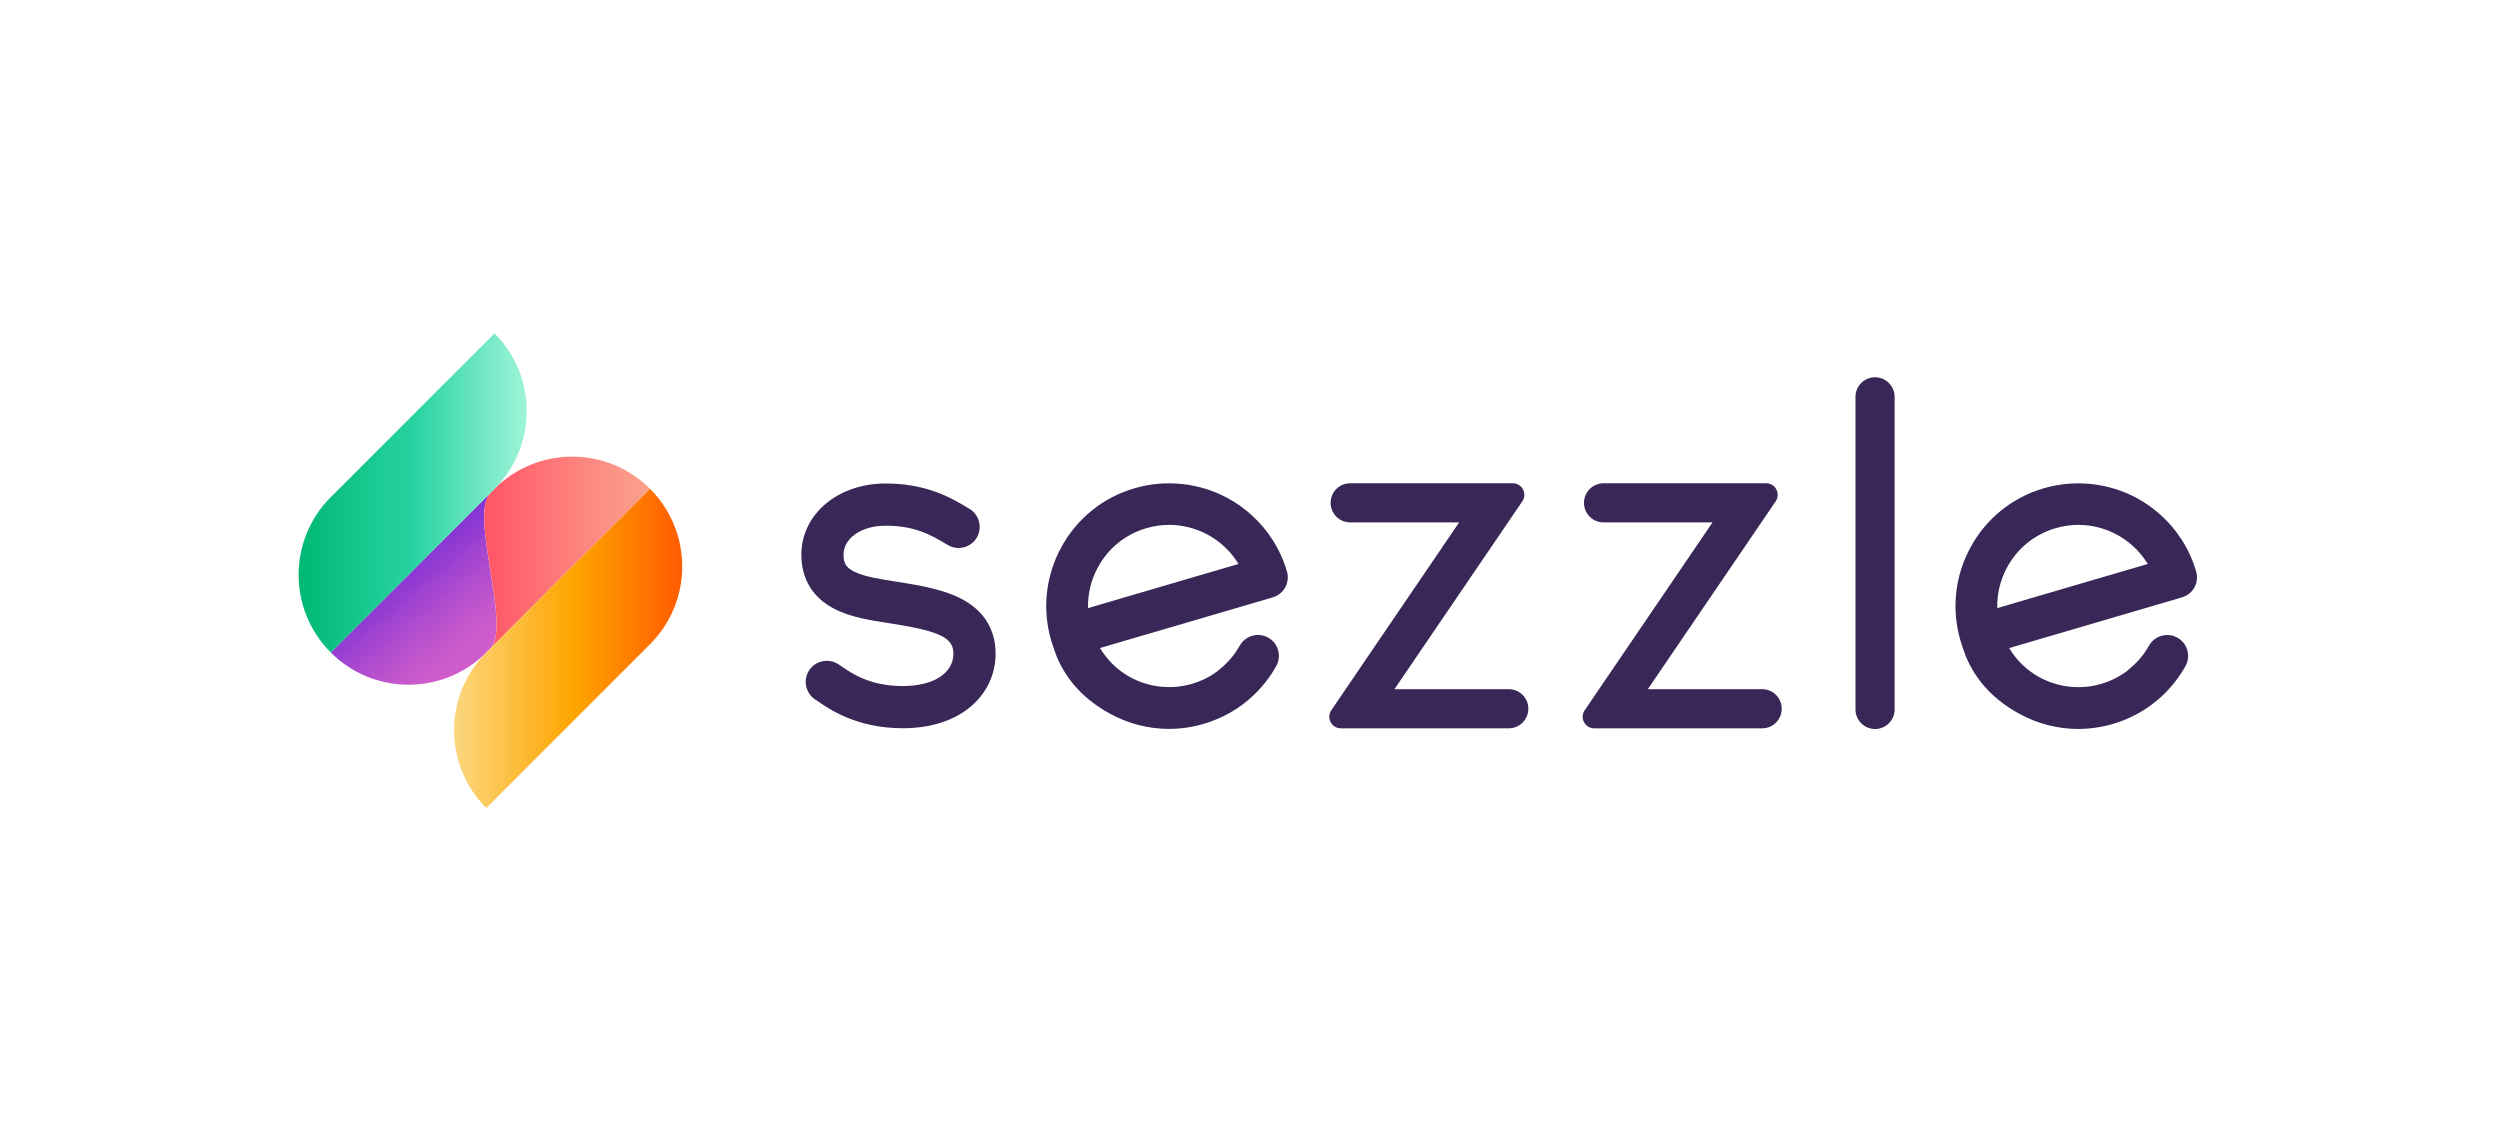
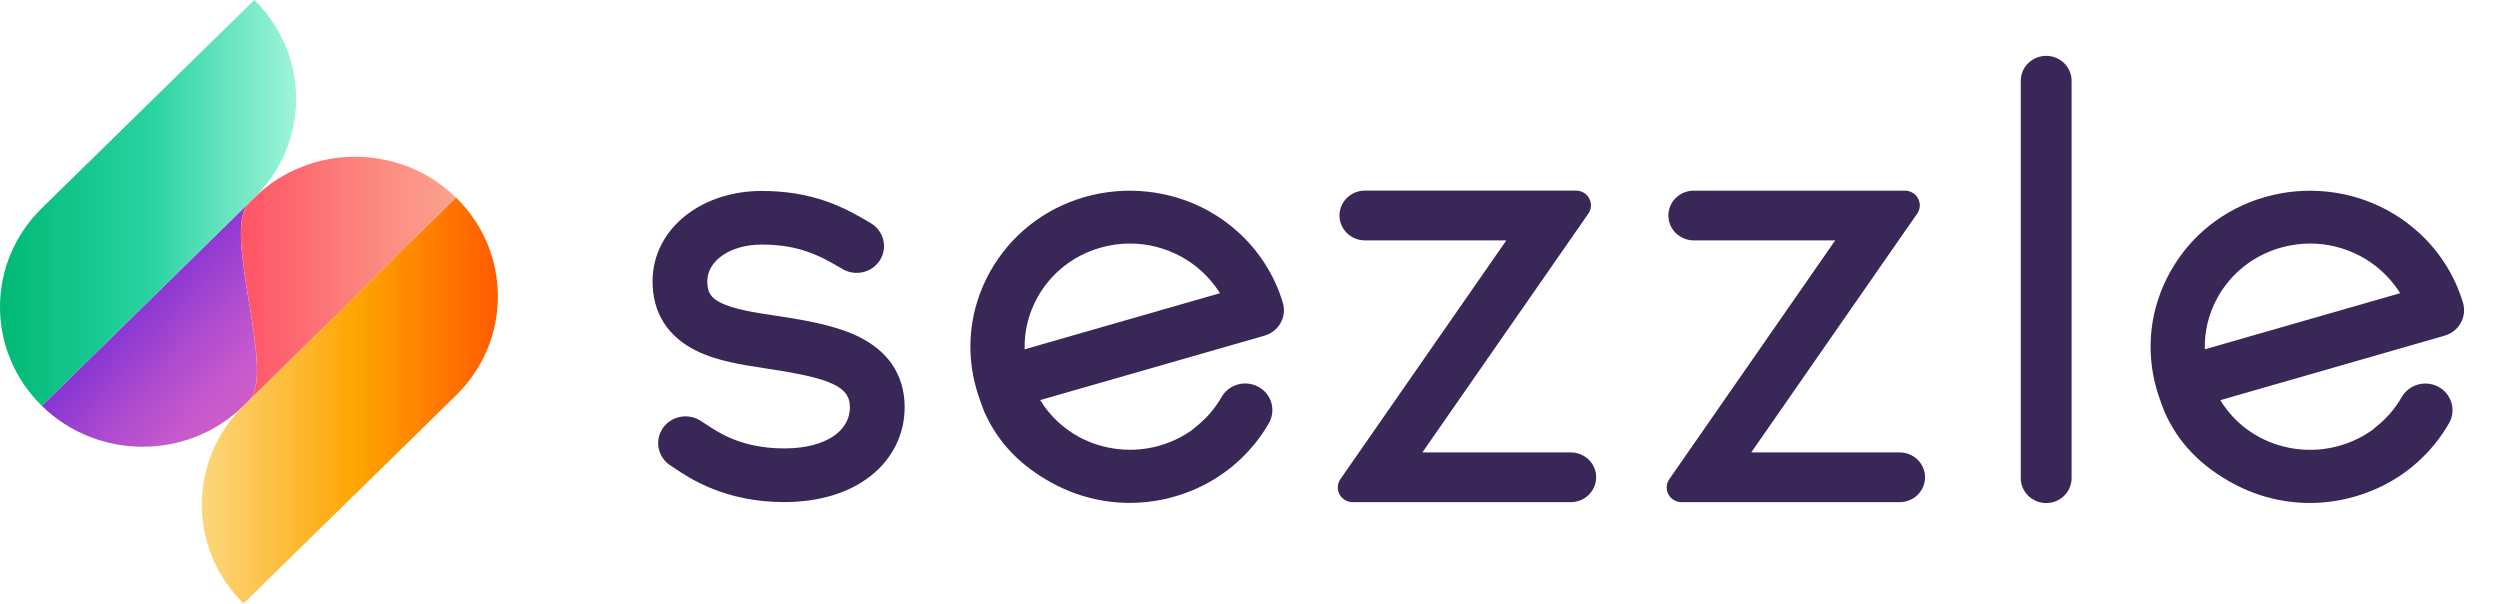
- <svg xmlns="http://www.w3.org/2000/svg" width="360px" height="165px" viewBox="0 0 360 165" version="1.1">
+ <svg xmlns="http://www.w3.org/2000/svg" width="58" height="14" viewBox="0 0 58 14" fill="none">
+   <path d="M0.97 9.415C2.262 10.681 4.358 10.681 5.651 9.415L5.775 9.293C6.421 8.661 5.128 5.341 5.775 4.708L0.97 9.415Z" fill="url(#paint0_linear_366_310)" />
+   <path d="M5.899 4.586L5.776 4.707C5.129 5.34 6.422 8.66 5.776 9.293L10.581 4.586C9.934 3.953 9.087 3.637 8.24 3.637C7.393 3.636 6.545 3.953 5.899 4.586Z" fill="url(#paint1_linear_366_310)" />
+   <path d="M0.97 4.829C-0.323 6.096 -0.323 8.148 0.97 9.415L5.9 4.585C7.193 3.319 7.193 1.266 5.9 0L0.97 4.829Z" fill="url(#paint2_linear_366_310)" />
+   <path d="M5.651 9.415C4.358 10.681 4.358 12.734 5.651 14L10.581 9.171C11.874 7.904 11.874 5.852 10.581 4.585L5.651 9.415Z" fill="url(#paint3_linear_366_310)" />
+   <path fill-rule="evenodd" clip-rule="evenodd" d="M29.32 6.078C29.514 6.372 29.663 6.691 29.762 7.025C29.859 7.35 29.668 7.692 29.337 7.787L24.132 9.282C24.355 9.646 24.668 9.942 25.042 10.142C25.61 10.445 26.283 10.516 26.901 10.339C27.183 10.257 27.444 10.131 27.674 9.963C27.685 9.95 27.706 9.932 27.727 9.915C27.978 9.721 28.184 9.484 28.34 9.212C28.451 9.017 28.661 8.896 28.89 8.896C28.997 8.896 29.103 8.924 29.197 8.975C29.5 9.141 29.609 9.518 29.439 9.815C29.344 9.982 29.234 10.143 29.113 10.293L29.082 10.329C28.606 10.903 27.976 11.312 27.253 11.519C26.912 11.618 26.56 11.667 26.207 11.667C25.594 11.667 24.983 11.514 24.441 11.223C23.672 10.812 23.145 10.261 22.83 9.54C22.828 9.535 22.727 9.272 22.664 9.065L22.661 9.056C22.387 8.13 22.496 7.155 22.967 6.308C23.441 5.457 24.224 4.84 25.172 4.569C26.111 4.301 27.132 4.409 27.987 4.865C28.528 5.156 28.989 5.575 29.32 6.078ZM27.384 5.943C27.023 5.751 26.62 5.65 26.218 5.65C25.986 5.65 25.753 5.683 25.526 5.748C24.9 5.928 24.383 6.336 24.071 6.896C23.863 7.269 23.76 7.685 23.772 8.104L28.303 6.802C28.294 6.788 28.285 6.773 28.276 6.759C28.273 6.754 28.269 6.749 28.266 6.744C28.045 6.411 27.74 6.134 27.384 5.943Z" fill="#382757" />
+   <path d="M36.442 10.496H32.999L36.85 4.955C36.923 4.85 36.93 4.716 36.87 4.604C36.81 4.491 36.692 4.422 36.562 4.422H31.666C31.341 4.422 31.076 4.681 31.076 4.999C31.076 5.318 31.341 5.577 31.666 5.577H34.947L31.097 11.117C31.024 11.223 31.017 11.357 31.077 11.469C31.137 11.581 31.256 11.65 31.385 11.65H36.442C36.767 11.65 37.031 11.391 37.031 11.072C37.032 10.755 36.768 10.496 36.442 10.496Z" fill="#382757" />
+   <path d="M44.072 10.496H40.629L44.479 4.955C44.552 4.85 44.559 4.716 44.499 4.604C44.439 4.492 44.321 4.423 44.191 4.423H39.296C38.971 4.423 38.706 4.681 38.706 5C38.706 5.318 38.971 5.577 39.296 5.577H42.577L38.727 11.118C38.655 11.223 38.647 11.358 38.707 11.47C38.768 11.582 38.886 11.65 39.015 11.65H44.072C44.397 11.65 44.661 11.392 44.661 11.073C44.661 10.755 44.397 10.496 44.072 10.496Z" fill="#382757" />
+   <path d="M47.472 1.296C47.147 1.296 46.882 1.555 46.882 1.873V11.094C46.882 11.412 47.147 11.671 47.472 11.671C47.797 11.671 48.061 11.411 48.061 11.094V1.873C48.061 1.555 47.797 1.296 47.472 1.296Z" fill="#382757" />
+   <path fill-rule="evenodd" clip-rule="evenodd" d="M56.7 6.079C56.894 6.374 57.043 6.692 57.142 7.026C57.238 7.35 57.048 7.692 56.716 7.787L51.511 9.284C51.733 9.647 52.046 9.944 52.421 10.144C52.989 10.447 53.663 10.518 54.279 10.34C54.562 10.259 54.823 10.132 55.054 9.964C55.065 9.951 55.085 9.933 55.107 9.916C55.357 9.723 55.564 9.486 55.719 9.213C55.83 9.018 56.041 8.898 56.269 8.898C56.377 8.898 56.483 8.925 56.576 8.976C56.879 9.143 56.988 9.519 56.819 9.816C56.724 9.982 56.614 10.142 56.493 10.293L56.462 10.332C55.986 10.905 55.356 11.313 54.633 11.52C54.292 11.619 53.939 11.669 53.588 11.669C52.974 11.669 52.364 11.515 51.821 11.224C51.052 10.812 50.525 10.262 50.211 9.541C50.208 9.536 50.107 9.272 50.044 9.067L50.041 9.057C49.768 8.131 49.876 7.155 50.348 6.309C50.822 5.458 51.604 4.841 52.553 4.57C53.492 4.302 54.511 4.409 55.367 4.866C55.907 5.156 56.369 5.576 56.7 6.079ZM54.764 5.943C54.403 5.751 54 5.65 53.598 5.65C53.365 5.65 53.133 5.683 52.906 5.748C52.28 5.928 51.763 6.336 51.451 6.896C51.243 7.269 51.14 7.685 51.152 8.104L55.683 6.802C55.674 6.788 55.665 6.773 55.656 6.759C55.653 6.754 55.649 6.749 55.646 6.744C55.425 6.411 55.12 6.134 54.764 5.943Z" fill="#382757" />
+   <path d="M20.687 8.44C20.512 8.19 20.259 7.981 19.937 7.819C19.409 7.556 18.725 7.436 18.069 7.335L17.965 7.32C17.505 7.25 17.028 7.177 16.722 7.025C16.491 6.91 16.409 6.781 16.409 6.529C16.409 6.042 16.951 5.674 17.669 5.674C18.527 5.674 19.006 5.92 19.543 6.24C19.642 6.3 19.757 6.331 19.873 6.331C20.097 6.331 20.299 6.221 20.416 6.034C20.504 5.892 20.531 5.725 20.491 5.563C20.451 5.402 20.349 5.265 20.205 5.179C19.907 5.001 19.582 4.815 19.172 4.671C18.71 4.509 18.219 4.43 17.67 4.43C17.008 4.43 16.389 4.627 15.927 4.984C15.419 5.377 15.139 5.926 15.139 6.529C15.139 7.252 15.488 7.807 16.149 8.135C16.635 8.376 17.212 8.463 17.77 8.548L17.873 8.564C19.304 8.783 19.718 8.981 19.718 9.445C19.718 10.019 19.131 10.396 18.222 10.403H18.189C17.214 10.403 16.666 10.036 16.373 9.839C16.324 9.807 16.283 9.778 16.241 9.753C16.14 9.691 16.024 9.659 15.905 9.659C15.685 9.659 15.483 9.768 15.366 9.951C15.18 10.242 15.271 10.627 15.569 10.809C15.585 10.819 15.61 10.835 15.638 10.854L15.655 10.866C16.004 11.099 16.82 11.648 18.189 11.648H18.233C19.022 11.641 19.7 11.433 20.194 11.046C20.706 10.644 20.988 10.076 20.988 9.446C20.988 9.063 20.886 8.726 20.687 8.44Z" fill="#382757" />
  <defs>
-     <linearGradient x1="80.524%" y1="85.62%" x2="45.753%" y2="37.68%" id="linearGradient-1">
-       <stop stop-color="#CE5DCB" offset="0%" />
-       <stop stop-color="#C558CC" offset="20.95%" />
-       <stop stop-color="#AC4ACF" offset="55.25%" />
-       <stop stop-color="#8534D4" offset="98.45%" />
-       <stop stop-color="#8333D4" offset="100%" />
+     <linearGradient id="paint0_linear_366_310" x1="6.701" y1="8.235" x2="4.08" y2="5.852" gradientUnits="userSpaceOnUse">
+       <stop stop-color="#CE5DCB" />
+       <stop offset="0.209" stop-color="#C558CC" />
+       <stop offset="0.552" stop-color="#AC4ACF" />
+       <stop offset="0.985" stop-color="#8534D4" />
+       <stop offset="1" stop-color="#8333D4" />
    </linearGradient>
-     <linearGradient x1="-0.001%" y1="49.995%" x2="99.997%" y2="49.995%" id="linearGradient-2">
-       <stop stop-color="#FF5667" offset="2.37%" />
-       <stop stop-color="#FC8B82" offset="65.92%" />
-       <stop stop-color="#FBA28E" offset="100%" />
+     <linearGradient id="paint1_linear_366_310" x1="5.589" y1="9.292" x2="10.581" y2="9.292" gradientUnits="userSpaceOnUse">
+       <stop offset="0.024" stop-color="#FF5667" />
+       <stop offset="0.659" stop-color="#FC8B82" />
+       <stop offset="1" stop-color="#FBA28E" />
    </linearGradient>
-     <linearGradient x1="-0.003%" y1="50%" x2="100%" y2="50%" id="linearGradient-3">
-       <stop stop-color="#00B874" offset="0%" />
-       <stop stop-color="#29D3A2" offset="51.26%" />
-       <stop stop-color="#53DFB6" offset="68.17%" />
-       <stop stop-color="#9FF4D9" offset="100%" />
+     <linearGradient id="paint2_linear_366_310" x1="-0" y1="9.415" x2="6.87" y2="9.415" gradientUnits="userSpaceOnUse">
+       <stop stop-color="#00B874" />
+       <stop offset="0.513" stop-color="#29D3A2" />
+       <stop offset="0.682" stop-color="#53DFB6" />
+       <stop offset="1" stop-color="#9FF4D9" />
    </linearGradient>
-     <linearGradient x1="-0.003%" y1="49.999%" x2="99.999%" y2="49.999%" id="linearGradient-4">
-       <stop stop-color="#FCD77E" offset="0%" />
-       <stop stop-color="#FEA500" offset="52.41%" />
-       <stop stop-color="#FF5B00" offset="100%" />
+     <linearGradient id="paint3_linear_366_310" x1="4.681" y1="14" x2="11.551" y2="14" gradientUnits="userSpaceOnUse">
+       <stop stop-color="#FCD77E" />
+       <stop offset="0.524" stop-color="#FEA500" />
+       <stop offset="1" stop-color="#FF5B00" />
    </linearGradient>
  </defs>
-   <g id="Color-Logo" stroke="none" stroke-width="1" fill="none" fill-rule="evenodd">
-     <g id="Sezzle_Logo_FullColor" transform="translate(43, 48)" fill-rule="nonzero">
-       <path d="M4.637,45.964 C10.82,52.146 20.841,52.146 27.023,45.964 L27.616,45.371 C30.705,42.282 24.523,26.075 27.616,22.985 L4.637,45.964 Z" id="Path" fill="url(#linearGradient-1)" />
-       <path d="M28.212,22.389 L27.619,22.982 C24.53,26.071 30.709,42.278 27.619,45.368 L50.598,22.389 C47.505,19.3 43.456,17.755 39.405,17.755 C35.353,17.752 31.301,19.3 28.212,22.389" id="Path" fill="url(#linearGradient-2)" />
-       <g id="SVGID_3_-link" fill="url(#linearGradient-3)">
-         <path d="M4.637,23.578 C-1.545,29.76 -1.545,39.781 4.637,45.964 L28.215,22.386 C34.397,16.204 34.397,6.182 28.215,-4.86721774e-15 L4.637,23.578 Z" id="SVGID_3_" />
-       </g>
-       <path d="M27.023,45.964 C20.841,52.146 20.841,62.167 27.023,68.349 L50.601,44.772 C56.783,38.589 56.783,28.568 50.601,22.386 L27.023,45.964 Z" id="Path" fill="url(#linearGradient-4)" />
-       <g id="Group" transform="translate(72.2675, 6.165)" fill="#382757">
-         <path d="M70.055,28.133 C69.579,26.503 68.87,24.944 67.942,23.509 C66.356,21.053 64.154,19.005 61.564,17.587 C57.478,15.358 52.598,14.834 48.108,16.142 C43.573,17.464 39.829,20.478 37.562,24.633 C35.308,28.767 34.788,33.527 36.099,38.048 L36.113,38.093 C36.415,39.1 36.898,40.388 36.908,40.408 C38.411,43.929 40.932,46.618 44.607,48.625 C47.203,50.046 50.125,50.796 53.057,50.796 C54.742,50.796 56.423,50.553 58.057,50.07 C61.513,49.06 64.527,47.066 66.805,44.265 L66.948,44.087 C67.531,43.354 68.055,42.569 68.51,41.751 C69.322,40.302 68.801,38.463 67.353,37.651 C66.904,37.401 66.397,37.267 65.883,37.267 C64.791,37.267 63.784,37.857 63.253,38.809 C62.51,40.138 61.523,41.295 60.325,42.241 C60.222,42.323 60.122,42.412 60.071,42.473 C58.968,43.295 57.722,43.912 56.372,44.309 C53.42,45.176 50.2,44.83 47.484,43.35 C45.693,42.374 44.196,40.925 43.131,39.151 L68.02,31.852 C69.606,31.387 70.517,29.719 70.055,28.133 Z M53.105,21.417 C55.029,21.417 56.958,21.913 58.684,22.852 C60.386,23.78 61.845,25.133 62.9,26.76 C62.958,26.852 63.02,26.948 63.078,27.044 L41.408,33.401 C41.353,31.356 41.847,29.321 42.84,27.503 C44.333,24.766 46.803,22.776 49.796,21.896 C50.885,21.578 51.998,21.417 53.105,21.417 Z" id="Shape" />
-         <path d="M102,45.076 L85.533,45.076 L103.949,18.026 C104.298,17.515 104.332,16.858 104.045,16.31 C103.757,15.762 103.192,15.423 102.572,15.423 L79.159,15.423 C77.604,15.423 76.34,16.687 76.34,18.242 C76.34,19.797 77.604,21.06 79.159,21.06 L94.849,21.06 L76.439,48.111 C76.09,48.625 76.056,49.282 76.343,49.827 C76.631,50.375 77.196,50.711 77.816,50.711 L101.996,50.711 C103.551,50.711 104.815,49.447 104.815,47.892 C104.819,46.344 103.555,45.076 102,45.076 Z" id="Path" />
-         <path d="M138.483,45.076 L122.019,45.076 L140.432,18.026 C140.781,17.515 140.815,16.858 140.528,16.31 C140.24,15.765 139.675,15.426 139.055,15.426 L115.645,15.426 C114.09,15.426 112.826,16.69 112.826,18.245 C112.826,19.8 114.09,21.064 115.645,21.064 L131.335,21.064 L112.926,48.114 C112.58,48.628 112.542,49.286 112.83,49.83 C113.121,50.378 113.683,50.714 114.303,50.714 L138.483,50.714 C140.038,50.714 141.302,49.45 141.302,47.895 C141.302,46.344 140.038,45.076 138.483,45.076 Z" id="Path" />
-         <path d="M154.742,0.161 C153.187,0.161 151.923,1.425 151.923,2.98 L151.923,47.995 C151.923,49.549 153.187,50.813 154.742,50.813 C156.296,50.813 157.56,49.546 157.56,47.995 L157.56,2.98 C157.56,1.425 156.296,0.161 154.742,0.161 Z" id="Path" />
-         <path d="M200.982,28.136 C200.51,26.506 199.797,24.951 198.873,23.513 C197.287,21.057 195.081,19.009 192.495,17.591 C188.406,15.361 183.532,14.837 179.038,16.145 C174.504,17.468 170.76,20.482 168.496,24.636 C166.239,28.767 165.722,33.531 167.03,38.052 L167.044,38.1 C167.345,39.103 167.828,40.391 167.839,40.415 C169.342,43.936 171.863,46.621 175.538,48.632 C178.134,50.053 181.056,50.803 183.988,50.803 C185.669,50.803 187.354,50.56 188.988,50.077 C192.444,49.067 195.458,47.073 197.732,44.275 L197.879,44.087 C198.462,43.35 198.986,42.566 199.438,41.758 C200.249,40.309 199.729,38.47 198.28,37.658 C197.831,37.408 197.325,37.274 196.811,37.274 C195.718,37.274 194.711,37.863 194.18,38.816 C193.437,40.148 192.451,41.302 191.255,42.247 C191.149,42.33 191.053,42.419 190.999,42.48 C189.896,43.302 188.649,43.919 187.296,44.316 C184.347,45.183 181.124,44.837 178.408,43.357 C176.617,42.381 175.117,40.932 174.055,39.158 L198.948,31.852 C200.534,31.387 201.445,29.719 200.982,28.136 Z M184.036,21.417 C185.96,21.417 187.889,21.913 189.615,22.852 C191.317,23.78 192.773,25.133 193.831,26.76 C193.889,26.852 193.951,26.948 194.009,27.044 L172.339,33.401 C172.284,31.352 172.778,29.321 173.771,27.503 C175.264,24.766 177.734,22.776 180.727,21.896 C181.813,21.578 182.926,21.417 184.036,21.417 Z" id="Shape" />
-         <path d="M26.657,35.041 C25.821,33.818 24.612,32.798 23.071,32.01 C20.547,30.726 17.276,30.137 14.138,29.647 L13.642,29.571 C11.44,29.229 9.162,28.873 7.699,28.133 C6.593,27.571 6.199,26.941 6.199,25.711 C6.199,23.331 8.792,21.536 12.227,21.536 C16.33,21.536 18.618,22.735 21.187,24.3 C21.663,24.591 22.211,24.746 22.766,24.746 C23.835,24.746 24.804,24.204 25.362,23.293 C25.783,22.602 25.914,21.786 25.722,20.995 C25.53,20.207 25.044,19.54 24.352,19.118 C22.93,18.248 21.375,17.344 19.413,16.639 C17.204,15.847 14.854,15.46 12.231,15.46 C9.066,15.46 6.103,16.423 3.894,18.17 C1.466,20.088 0.127,22.766 0.127,25.711 C0.127,29.239 1.798,31.952 4.959,33.551 C7.282,34.726 10.042,35.154 12.71,35.569 L13.203,35.644 C20.047,36.716 22.026,37.682 22.026,39.946 C22.026,42.751 19.218,44.587 14.871,44.624 L14.714,44.624 C10.049,44.624 7.432,42.833 6.028,41.871 C5.795,41.713 5.596,41.573 5.398,41.449 C4.915,41.148 4.36,40.99 3.791,40.99 C2.737,40.99 1.771,41.525 1.212,42.419 C0.325,43.84 0.76,45.717 2.182,46.604 C2.26,46.652 2.38,46.734 2.514,46.827 L2.596,46.881 C4.264,48.022 8.169,50.7 14.714,50.7 L14.923,50.7 C18.697,50.666 21.937,49.652 24.3,47.762 C26.749,45.799 28.099,43.025 28.099,39.949 C28.095,38.083 27.609,36.435 26.657,35.041 Z" id="Path" />
-       </g>
-     </g>
-   </g>
</svg>
